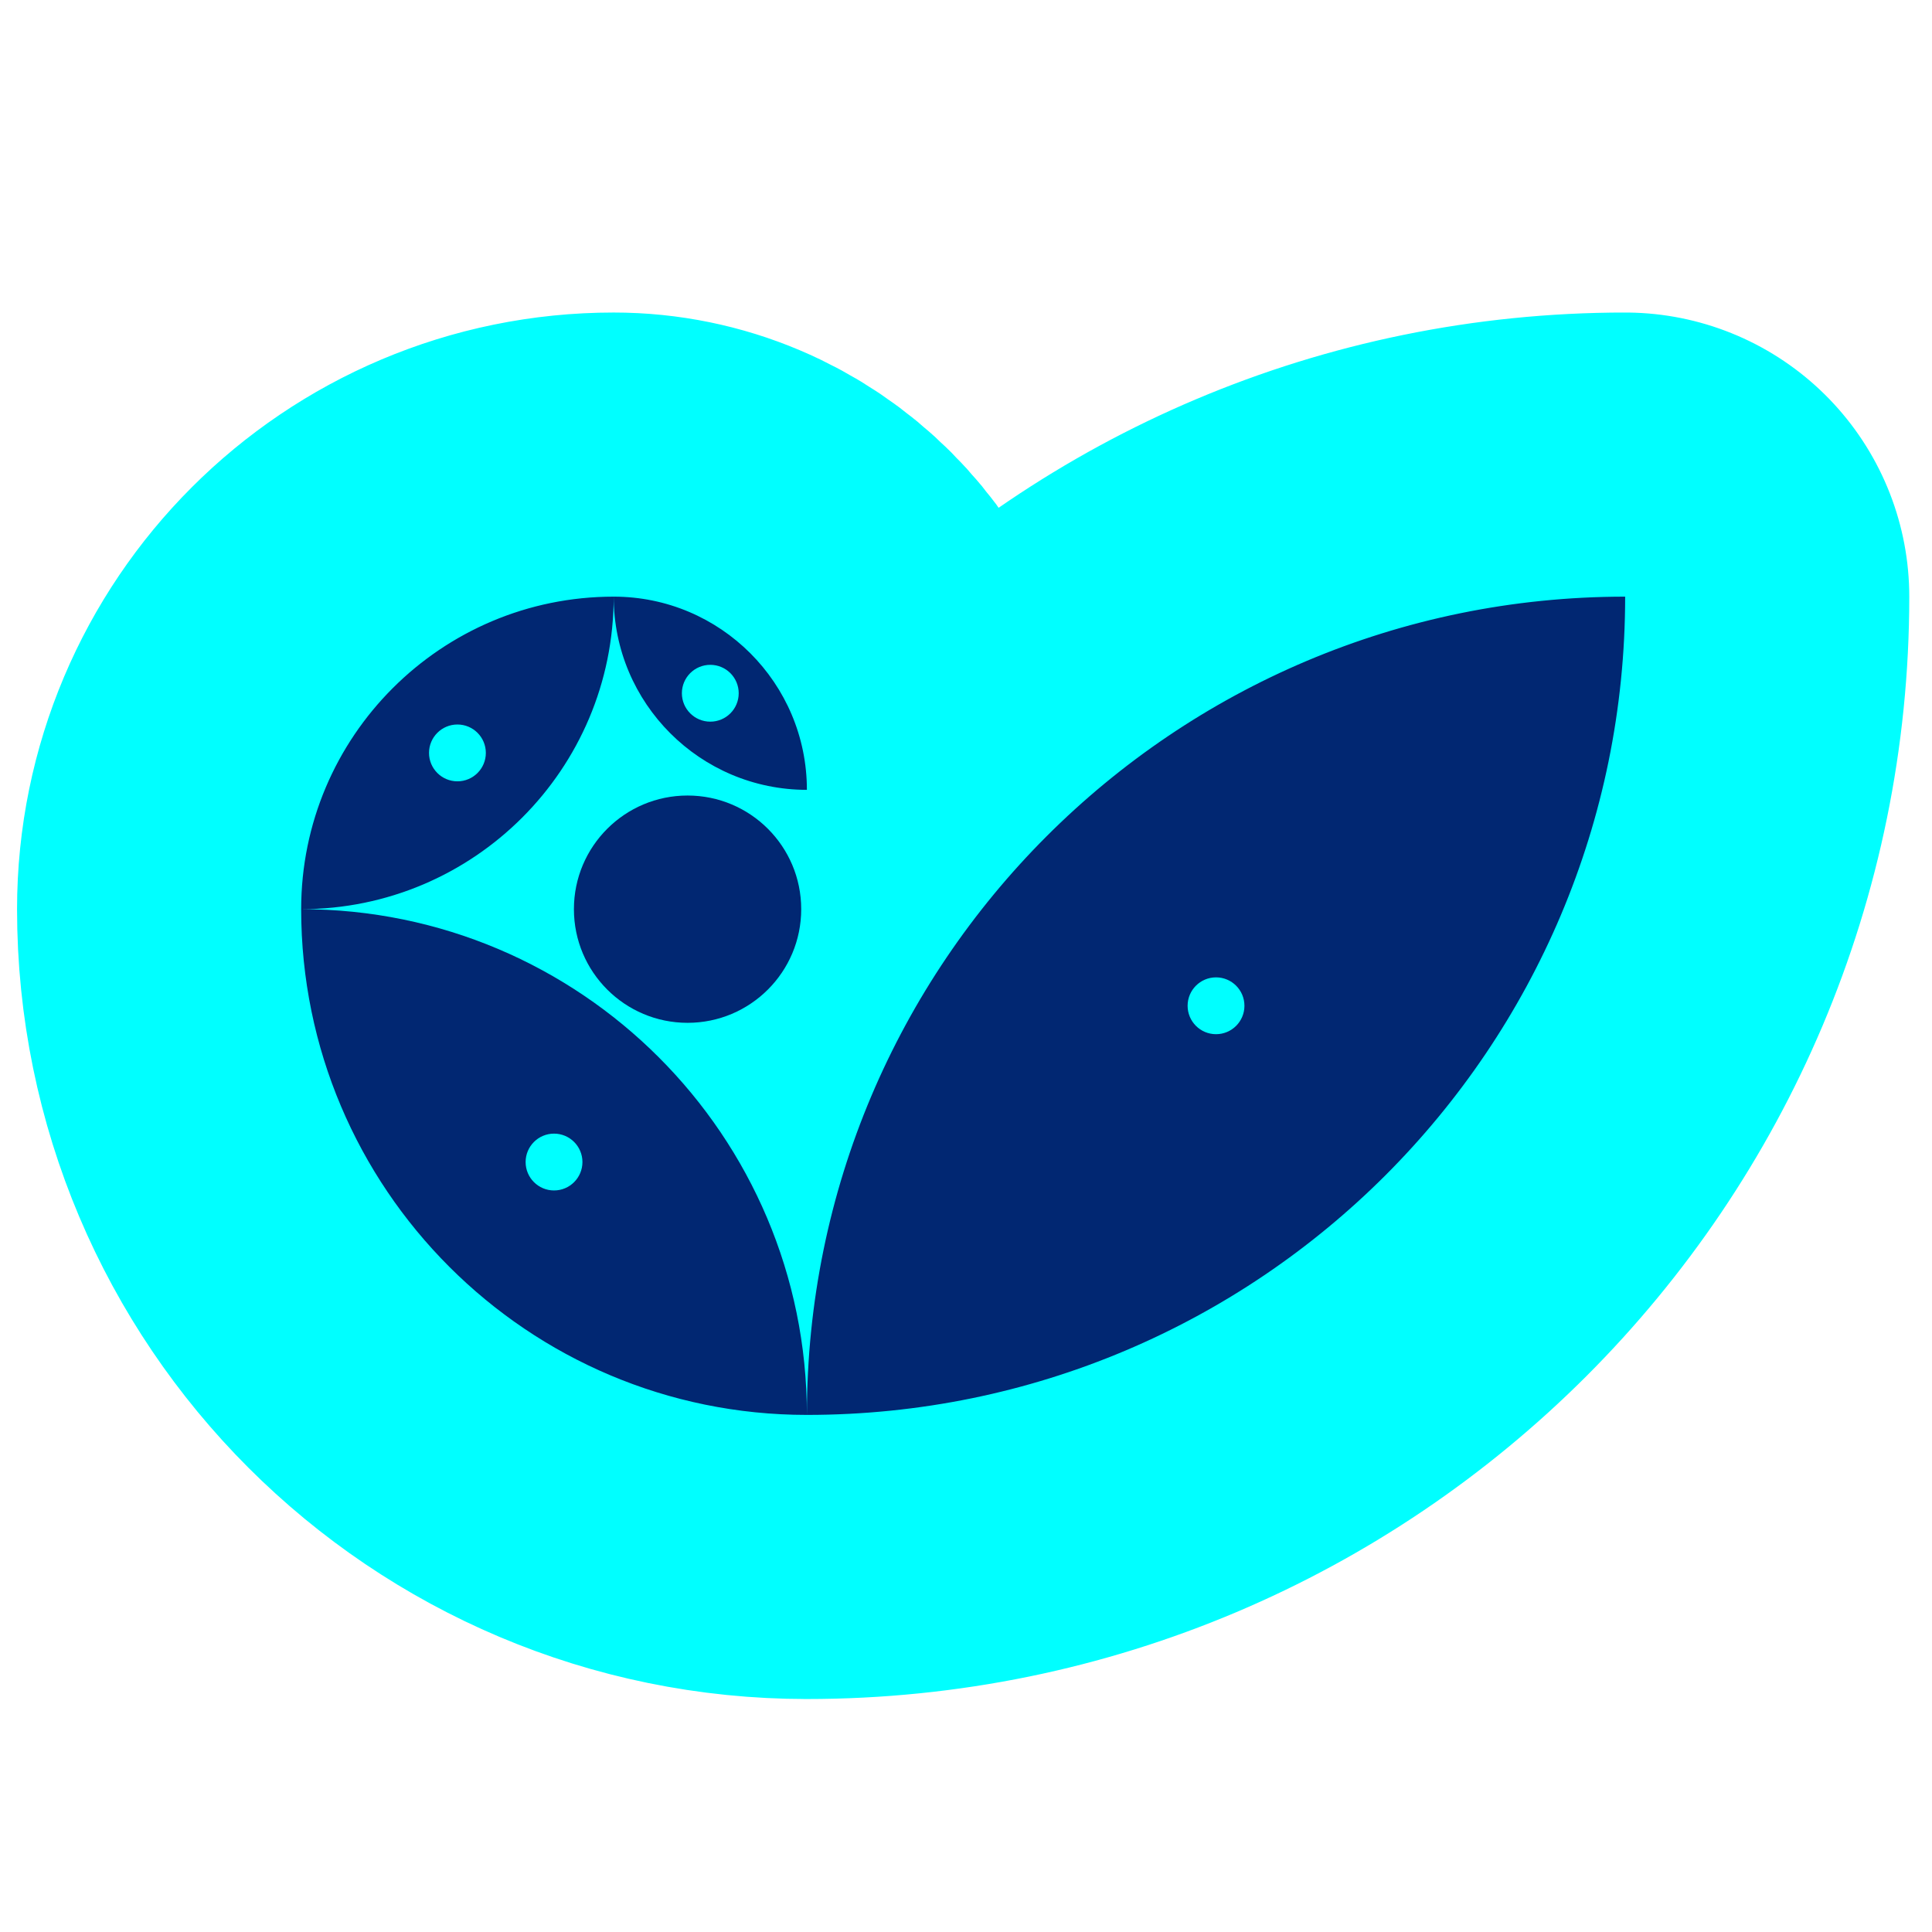
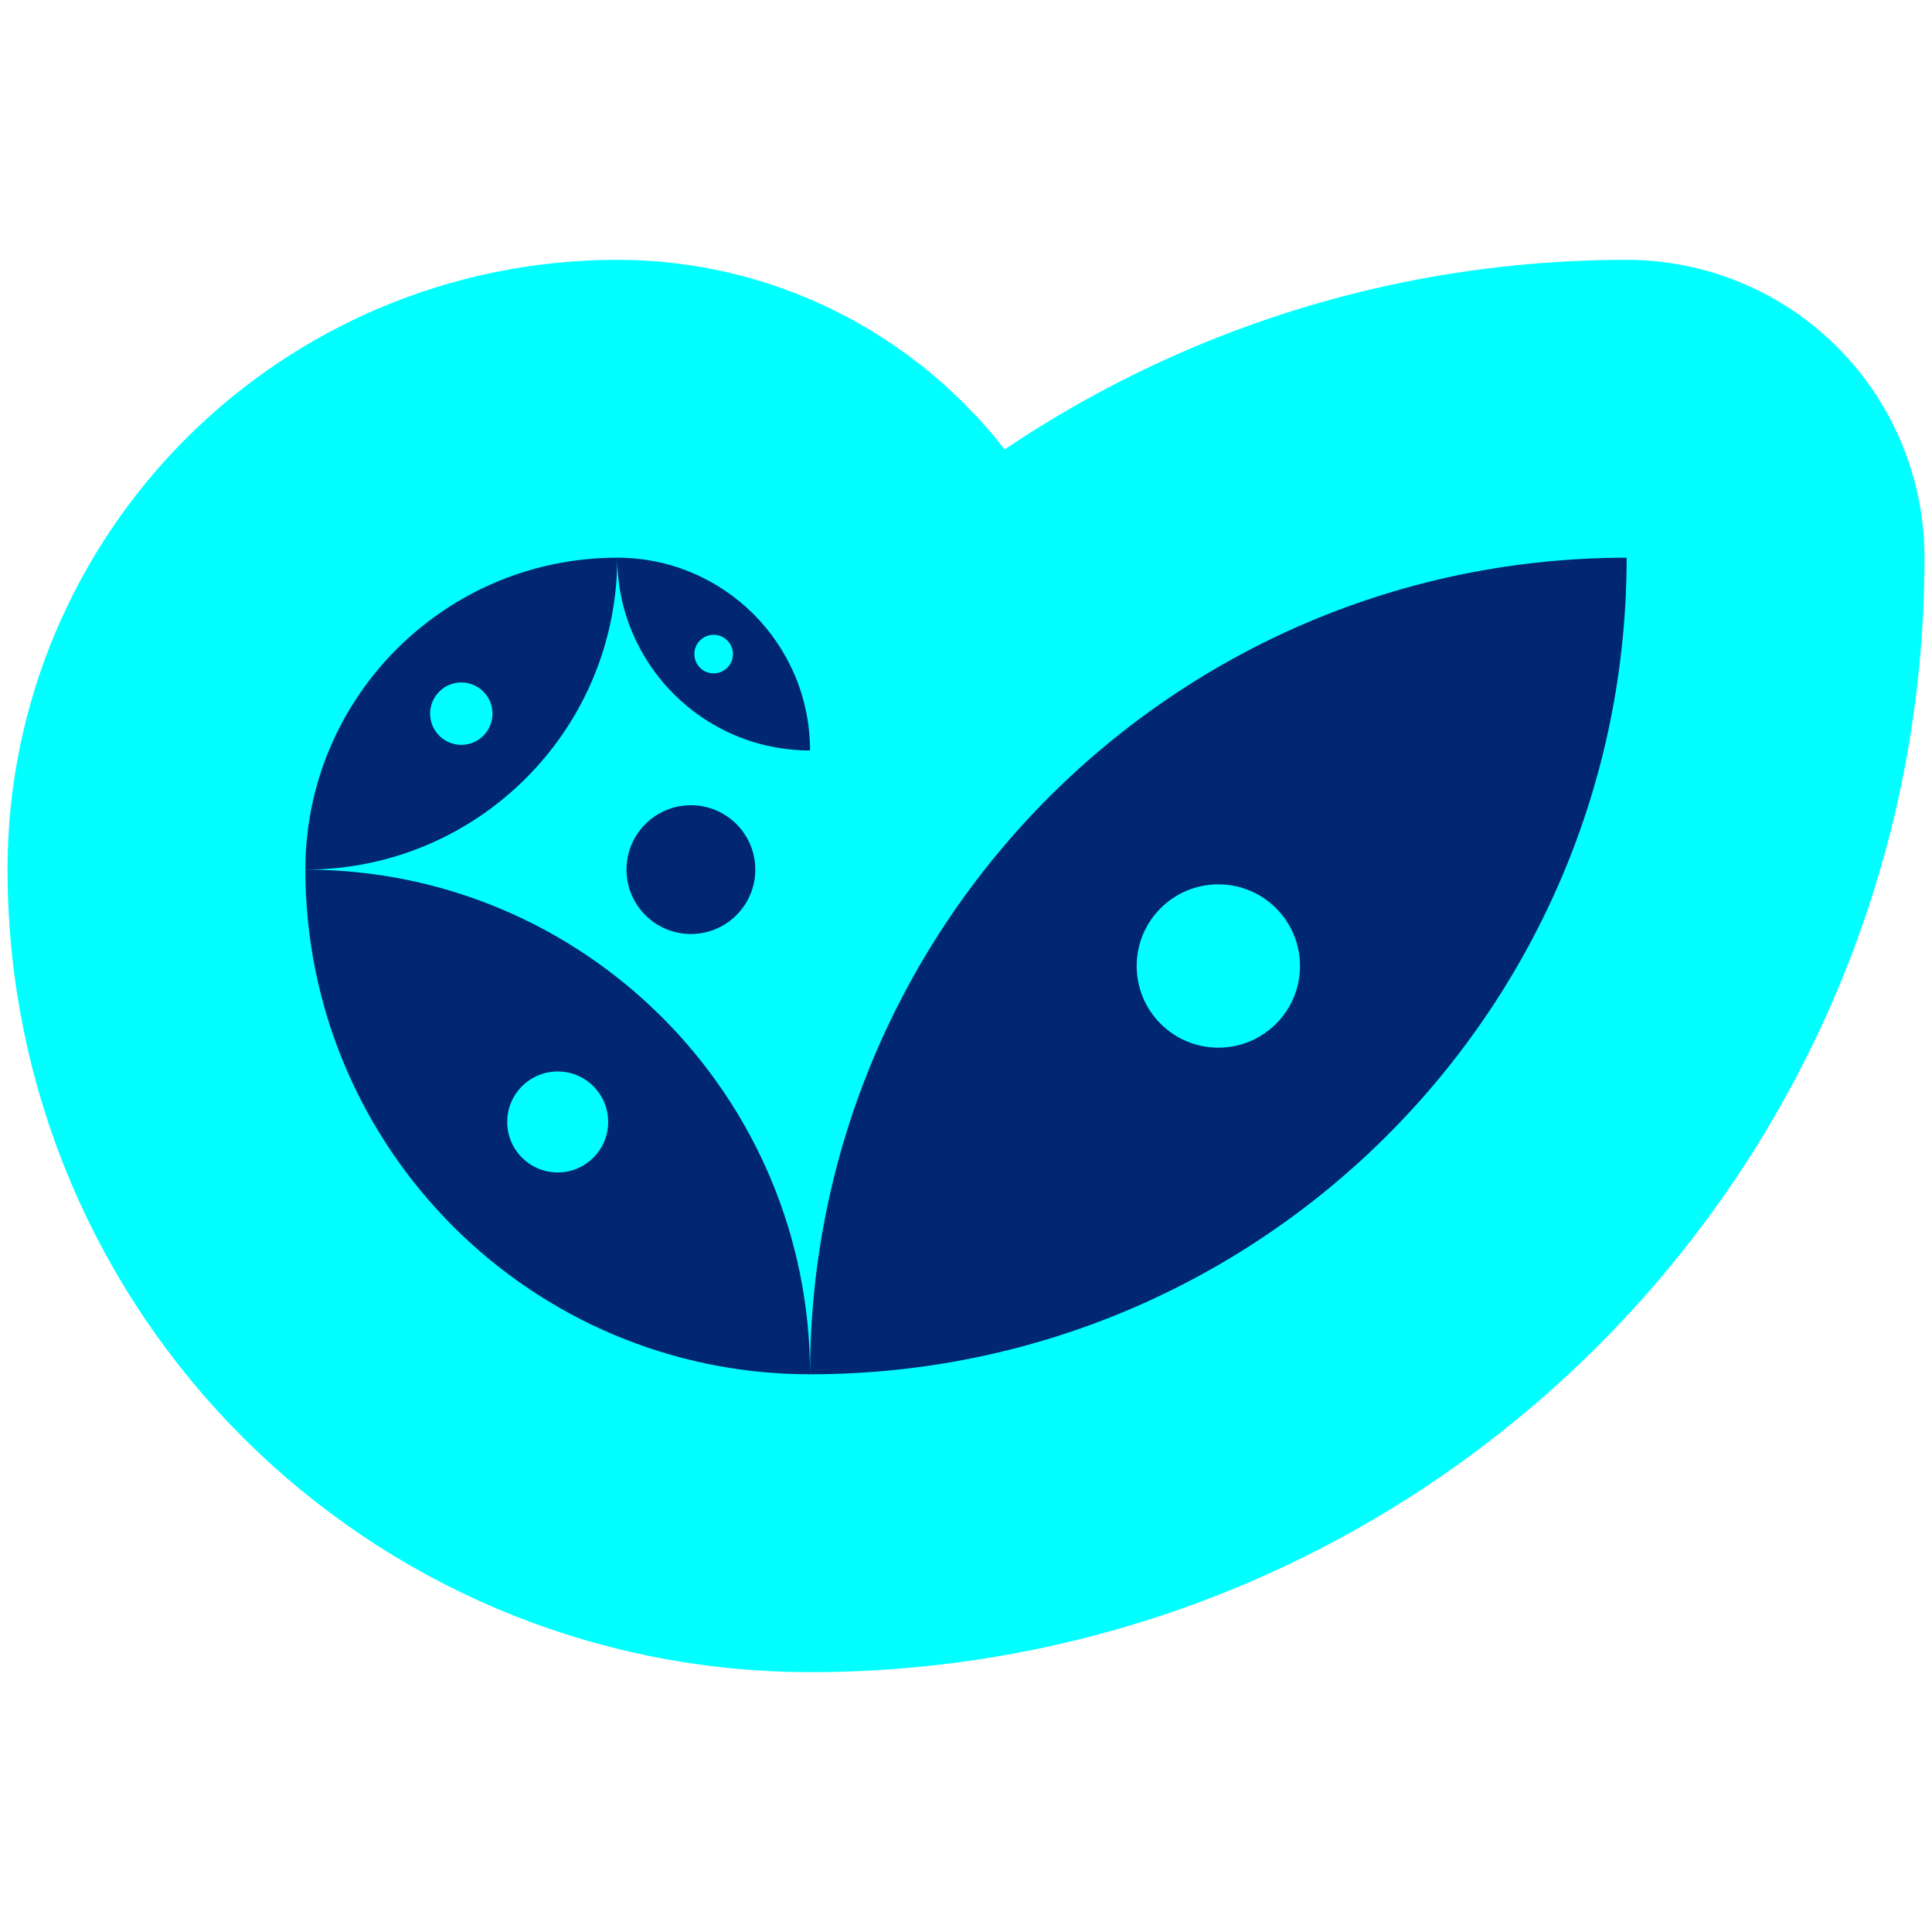
- <svg xmlns="http://www.w3.org/2000/svg" width="340" height="340" viewBox="0 0 340 340">
-   <path d="         M142 139 A34 34 0 0 1 108 105         M142 139 A34 34 0 0 0 108 105         M108 105 A55 55 0 0 1 53 160         M108 105 A55 55 0 0 0 53 160         M53 160 A89 89 0 0 1 142 249         M53 160 A89 89 0 0 0 142 249         M142 249 A144 144 0 0 1 286 105         M142 249 A144 144 0 0 0 286 105         " fill="none" stroke="#00ffff" stroke-width="100" stroke-linecap="round" />
-   <path d="         M142 139 A34 34 0 0 1 108 105         M142 139 A34 34 0 0 0 108 105         M108 105 A55 55 0 0 1 53 160         M108 105 A55 55 0 0 0 53 160         M53 160 A89 89 0 0 1 142 249         M53 160 A89 89 0 0 0 142 249         M142 249 A144 144 0 0 1 286 105         M142 249 A144 144 0 0 0 286 105         " fill="#012772" stroke="#044fff" stroke-width="0" stroke-linecap="round" />
-   <g>
-     <circle cx="125" cy="122" r="5" fill="#00ffff" />
-     <circle cx="80.5" cy="132.5" r="5" fill="#00ffff" />
-     <circle cx="97.5" cy="204.5" r="5" fill="#00ffff" />
-     <circle cx="214" cy="177" r="5" fill="#00ffff" />
+ <svg xmlns="http://www.w3.org/2000/svg" width="600" height="600" viewBox="0 0 600 600">
+   <path d="M251.565 233.066 A59.867 59.867 0 0 1 191.698 173.199 M251.565 233.066 A59.867 59.867 0 0 0 191.698 173.199 M191.698 173.199 A96.867 96.867 0 0 1 94.831 270.066 M191.698 173.199 A96.867 96.867 0 0 0 94.831 270.066 M94.831 270.066 A156.735 156.735 0 0 1 251.566 426.801 M94.831 270.066 A156.735 156.735 0 0 0 251.566 426.801 M251.566 426.801 A253.602 253.602 0 0 1 505.168 173.199 M251.566 426.801 A253.602 253.602 0 0 0 505.168 173.199 " fill="none" stroke="#00ffff" stroke-width="185" stroke-linecap="round" />
+   <path d="M251.565 233.066 A59.867 59.867 0 0 1 191.698 173.199 M251.565 233.066 A59.867 59.867 0 0 0 191.698 173.199 M191.698 173.199 A96.867 96.867 0 0 1 94.831 270.066 M191.698 173.199 A96.867 96.867 0 0 0 94.831 270.066 M94.831 270.066 A156.735 156.735 0 0 1 251.566 426.801 M94.831 270.066 A156.735 156.735 0 0 0 251.566 426.801 M251.566 426.801 A253.602 253.602 0 0 1 505.168 173.199 M251.566 426.801 A253.602 253.602 0 0 0 505.168 173.199 " fill="#012772" stroke="#00ffff" stroke-width="0" stroke-linecap="round" />
+   <circle cx="214.565" cy="270.066" r="20" fill="#012772">
+     <animate attributeName="r" values="18.5;37;18.5" dur="1.5s" repeatCount="indefinite" />
+   </circle>
+   <g fill="#00ffff">
+     <circle cx="221.631" cy="203.132" r="5.987" />
+     <circle cx="143.264" cy="221.633" r="9.687" />
+     <circle cx="173.199" cy="348.433" r="15.674" />
+     <circle cx="378.367" cy="300.0" r="25.36" />
  </g>
-   <circle cx="121" cy="160" r="20" fill="#012772">
-     <animate attributeName="r" values="10;20;10" dur="1.5s" repeatCount="indefinite" />
-   </circle>
</svg>
